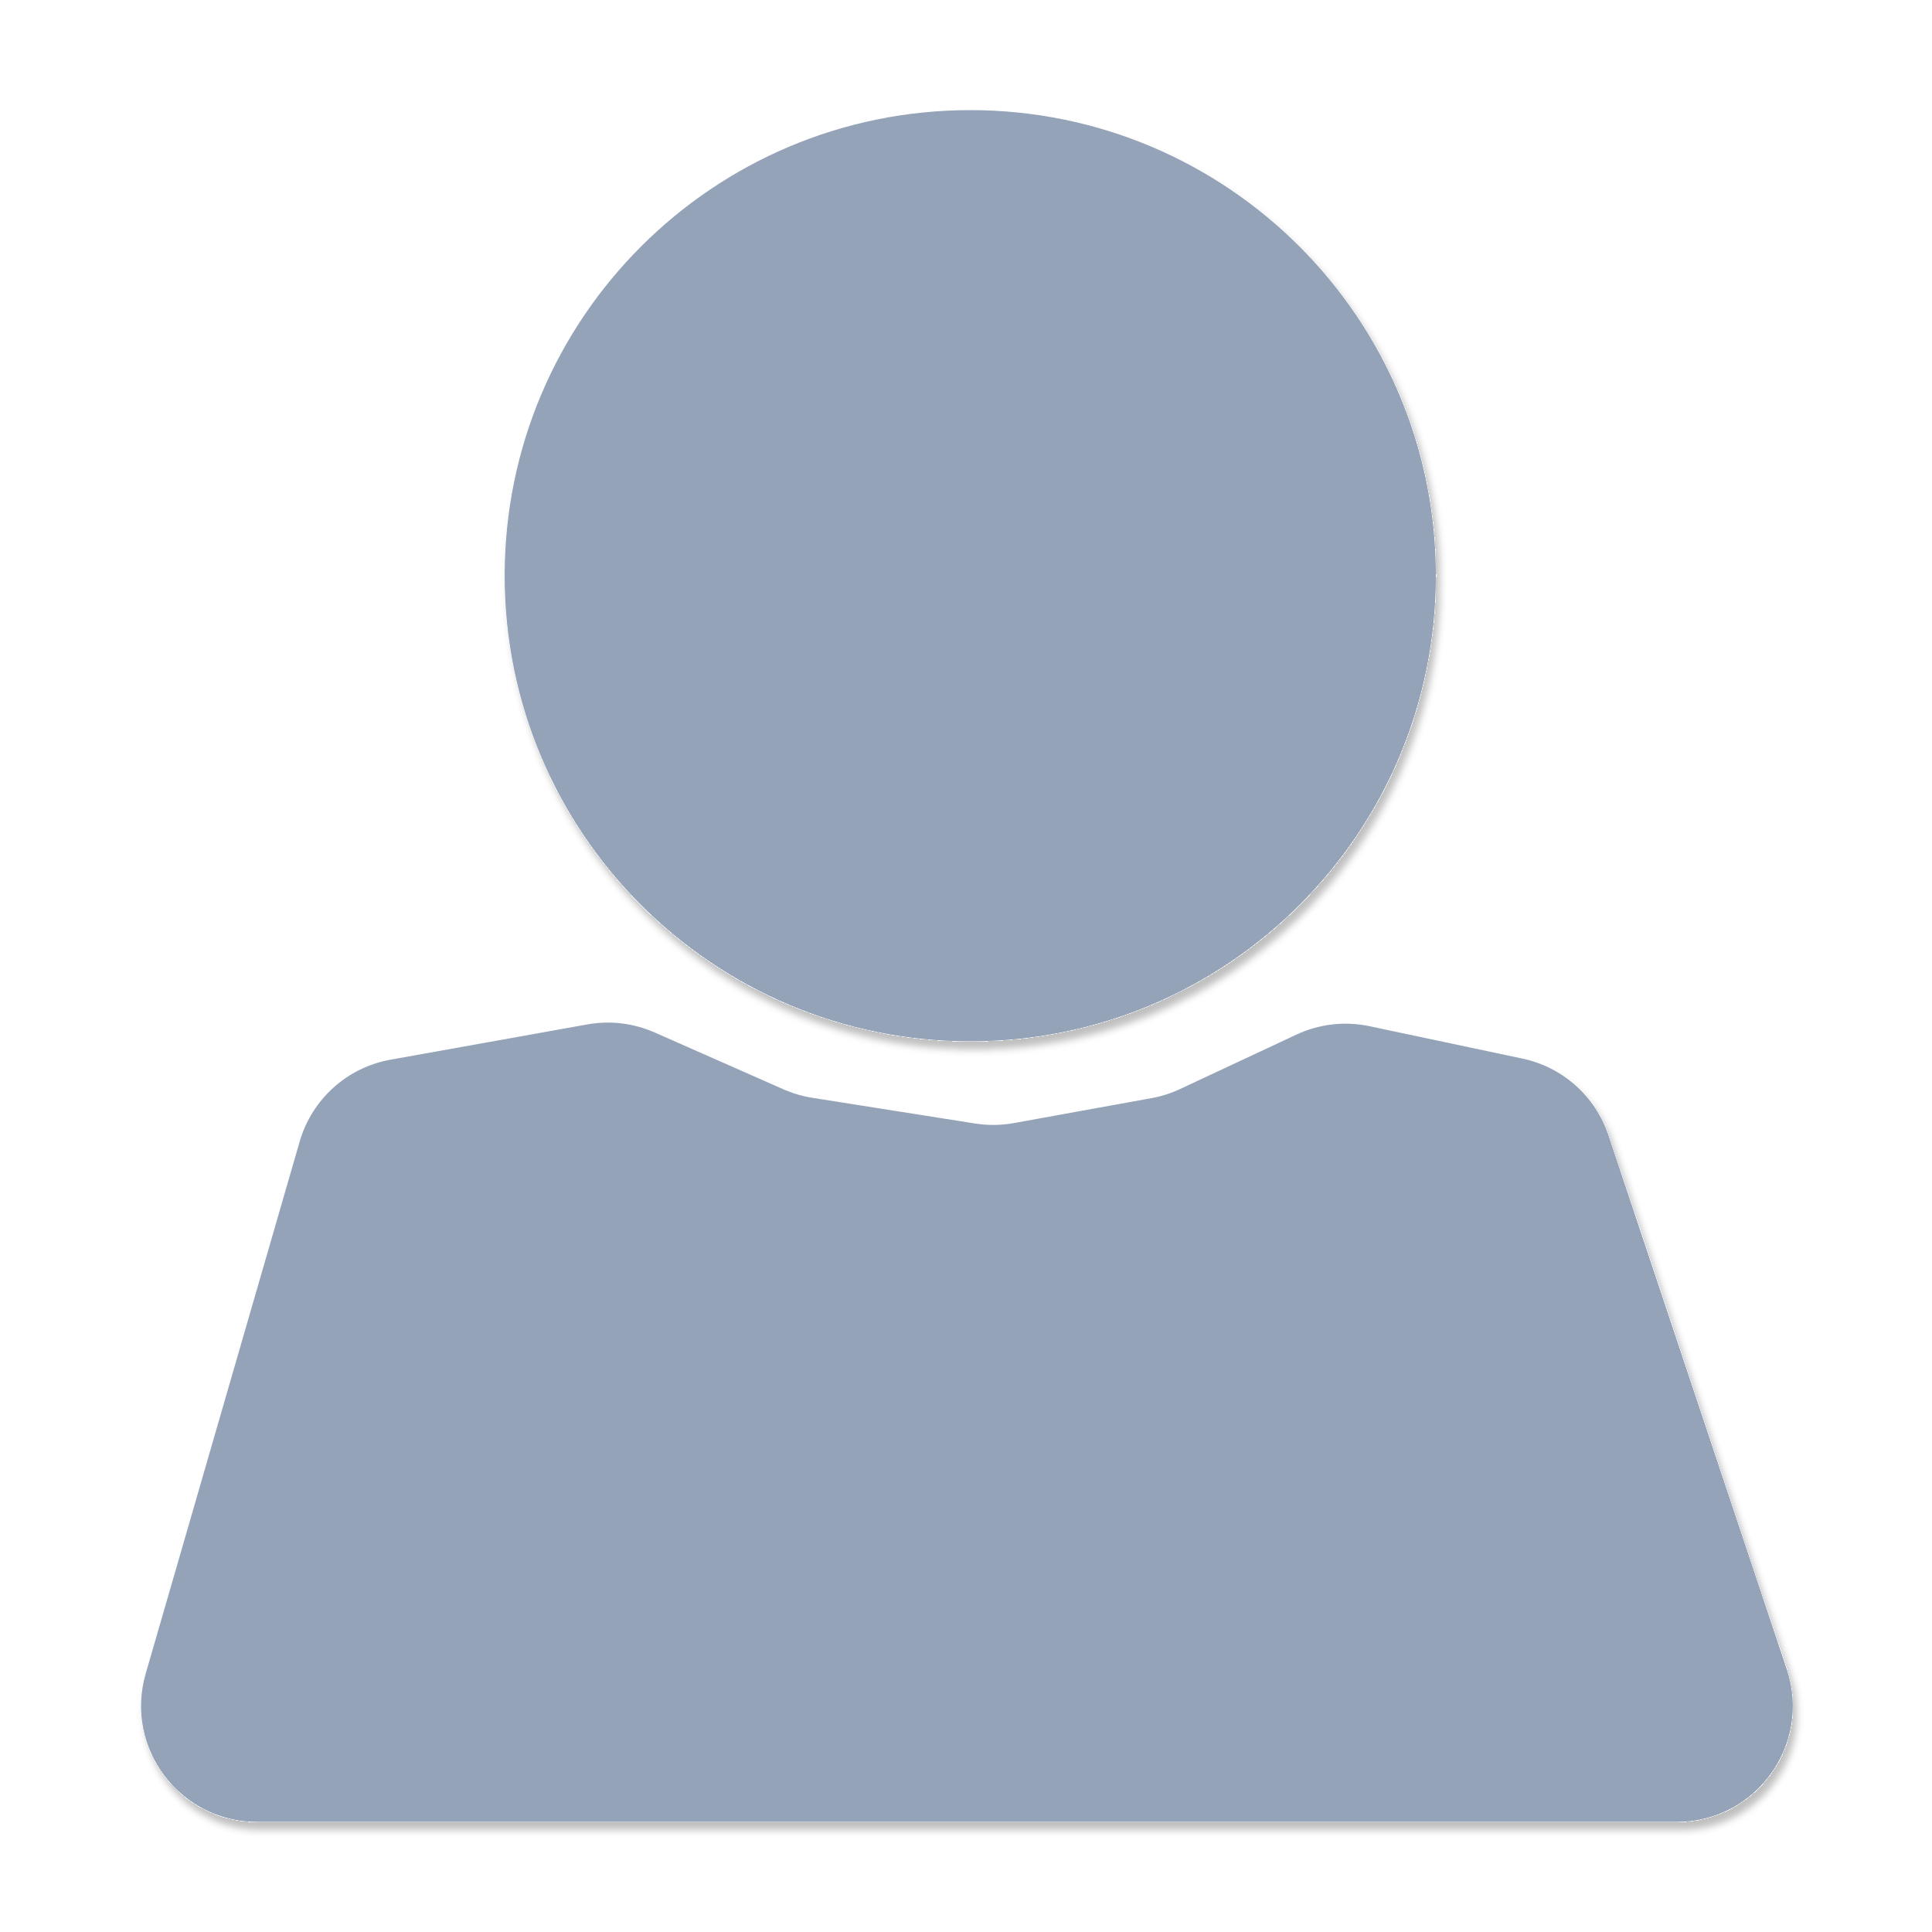
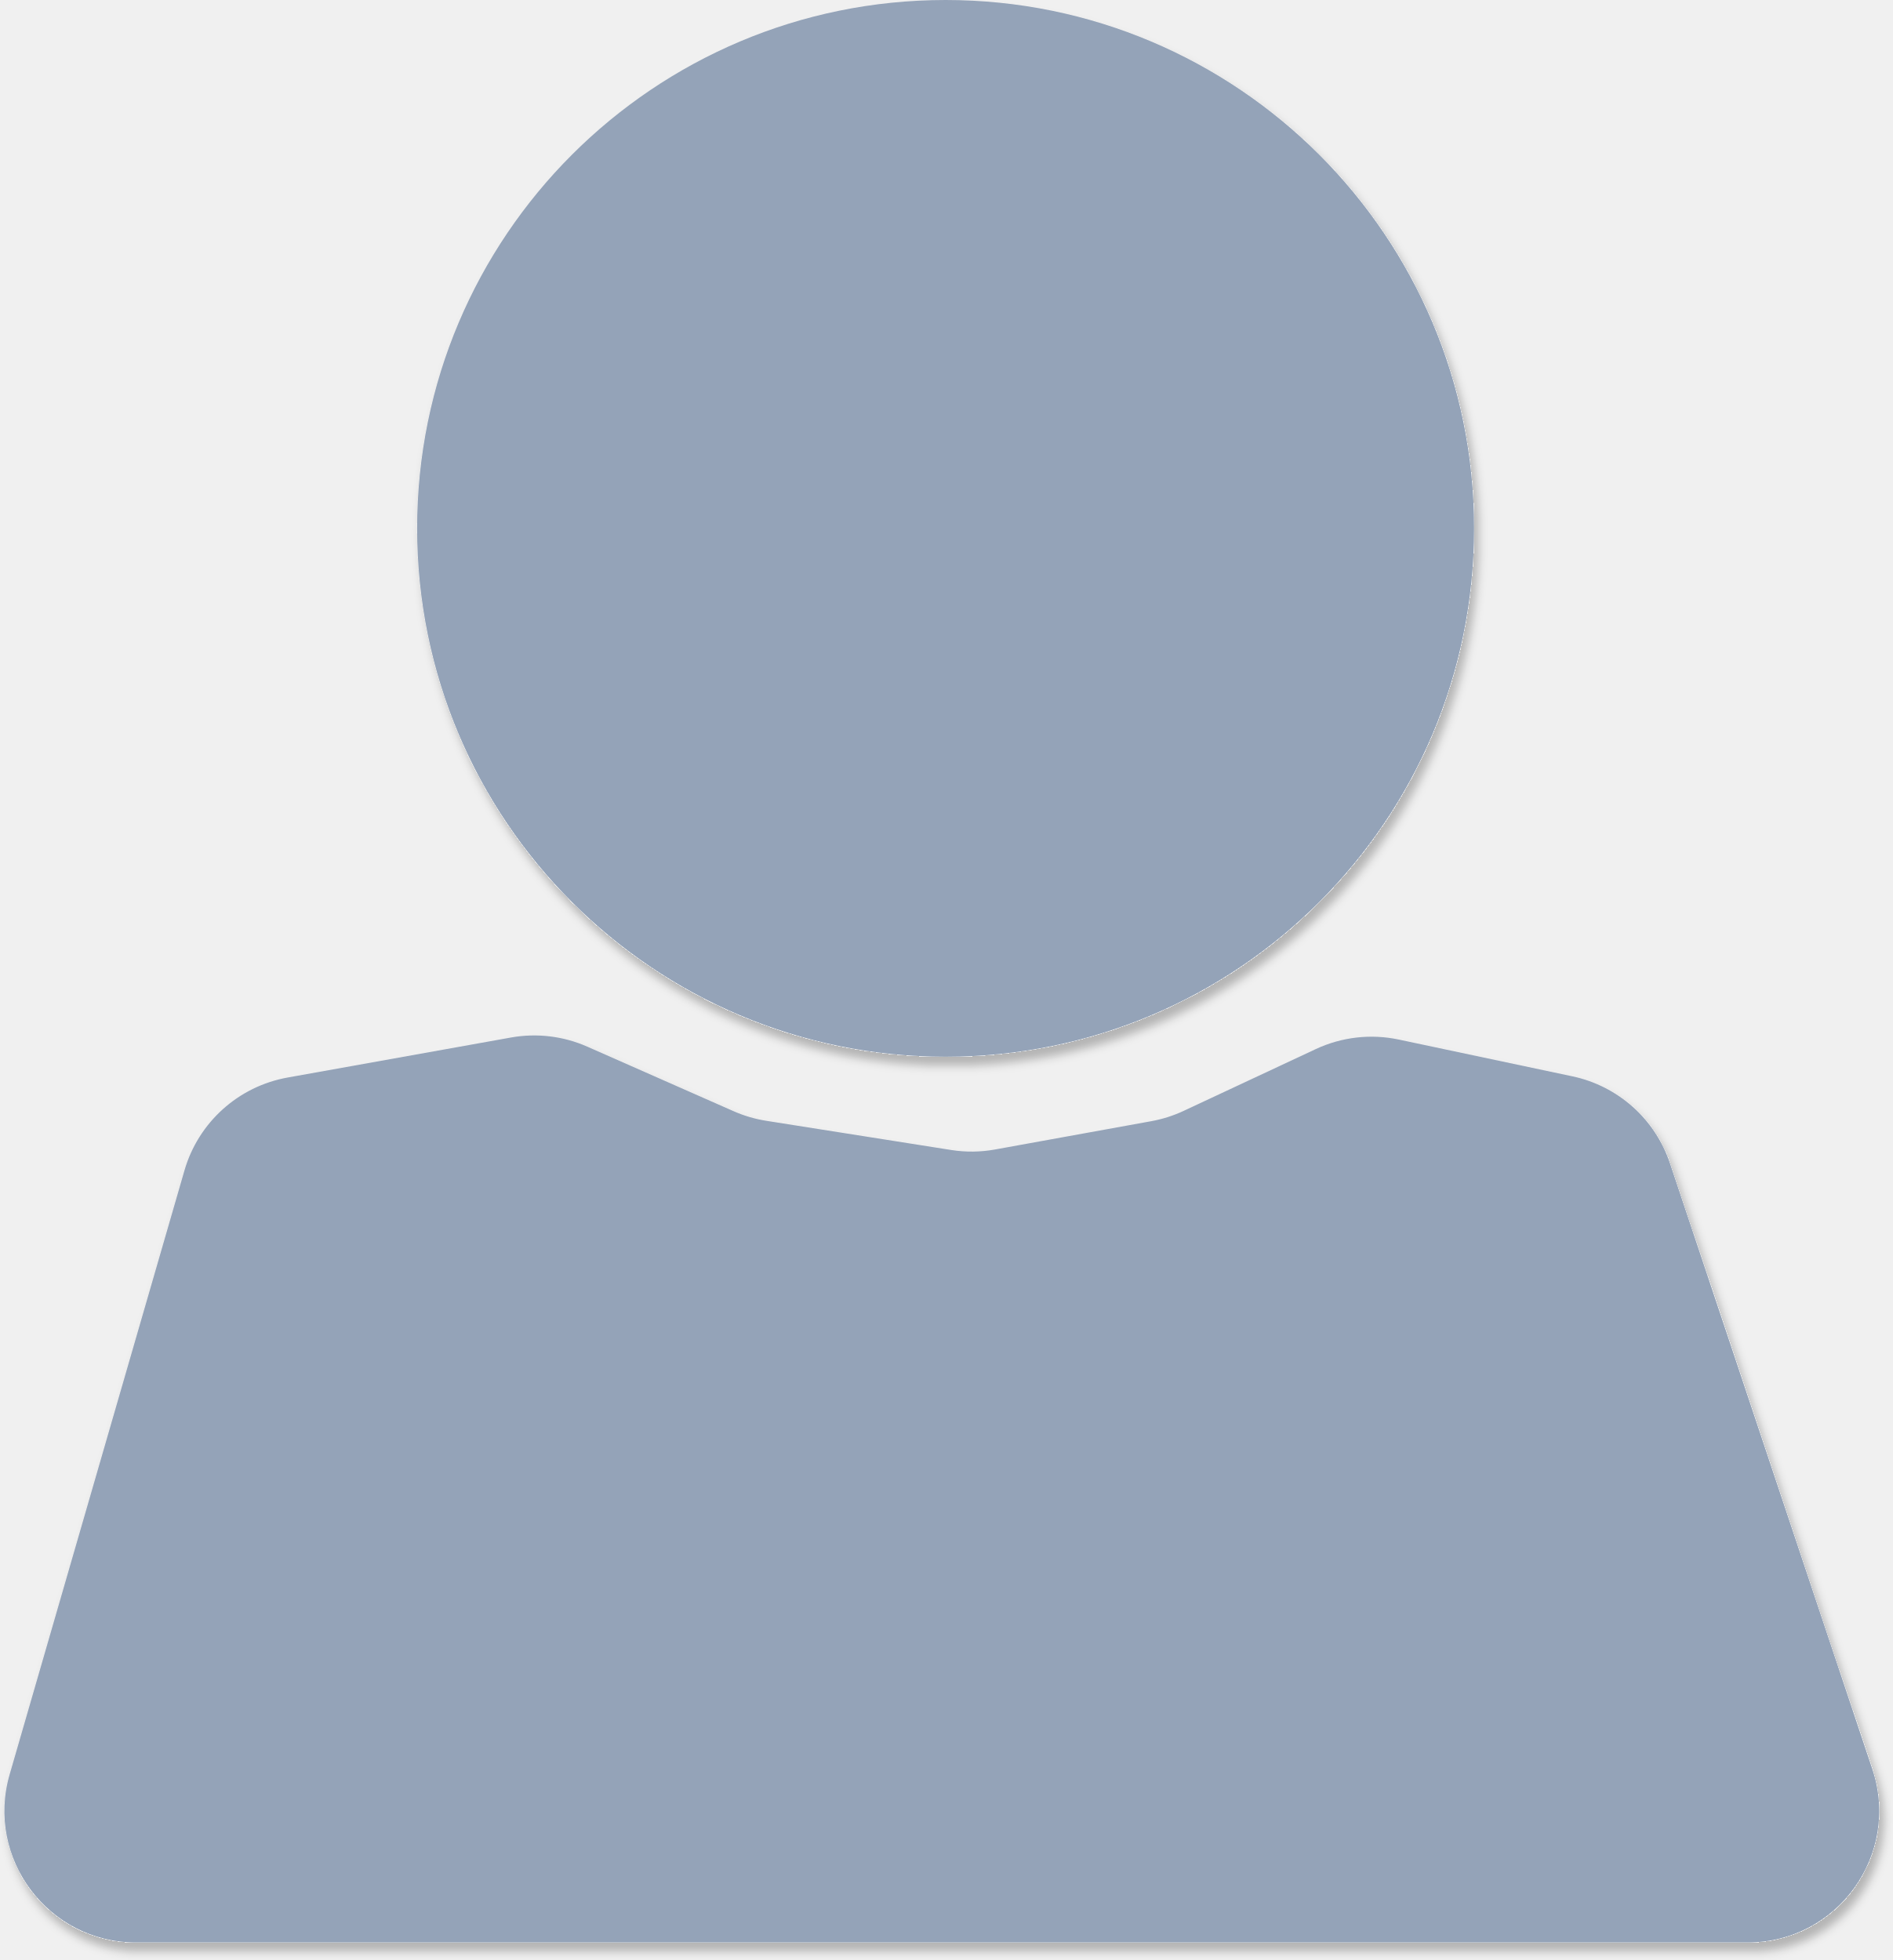
- <svg xmlns="http://www.w3.org/2000/svg" width="1000" height="1000" viewBox="0 0 1000 1000" fill="none">
-   <rect width="1000" height="1000" fill="white" />
-   <g filter="url(#filter0_d_24_65)">
-     <path d="M502.213 539C635.313 539 743.213 431.101 743.213 298C743.213 164.899 635.313 57 502.213 57C369.112 57 261.213 164.899 261.213 298C261.213 431.101 369.112 539 502.213 539Z" fill="#94A3B8" />
-     <path d="M524.791 581.303C518.165 582.504 511.385 582.581 504.733 581.531L420.429 568.218C415.306 567.41 410.31 565.94 405.566 563.846L338.827 534.398C327.899 529.576 315.78 528.125 304.022 530.232L202.166 548.484C179.697 552.51 161.459 568.938 155.114 590.865L75.402 866.321C64.298 904.694 93.09 943 133.037 943H867.92C908.887 943 937.807 902.854 924.831 863.996L832.546 587.635C825.807 567.453 808.884 552.351 788.07 547.941L708.871 531.164C696.114 528.462 682.823 529.989 671.012 535.515L610.771 563.698C606.085 565.89 601.135 567.467 596.045 568.39L524.791 581.303Z" fill="#94A3B8" />
+ <svg xmlns="http://www.w3.org/2000/svg" width="863" height="894" viewBox="0 0 863 894" fill="none">
+   <g filter="url(#filter0_d_24_72)">
+     <path d="M431.213 482C564.313 482 672.213 374.101 672.213 241C672.213 107.899 564.313 0 431.213 0C298.112 0 190.213 107.899 190.213 241C190.213 374.101 298.112 482 431.213 482Z" fill="#94A3B8" />
+     <path d="M453.791 524.303C447.165 525.504 440.385 525.581 433.733 524.531L349.429 511.218C344.306 510.41 339.31 508.94 334.566 506.846L267.827 477.398C256.899 472.576 244.78 471.125 233.022 473.232L131.166 491.484C108.697 495.51 90.459 511.938 84.114 533.865L4.402 809.321C-6.702 847.694 22.09 886 62.037 886H796.92C837.887 886 866.807 845.854 853.831 806.996L761.546 530.635C754.807 510.453 737.884 495.351 717.07 490.941L637.871 474.164C625.114 471.462 611.823 472.989 600.012 478.515L539.771 506.698C535.085 508.89 530.135 510.467 525.045 511.39L453.791 524.303Z" fill="#94A3B8" />
  </g>
  <defs>
-     <filter id="filter0_d_24_65" x="71" y="57" width="862.966" height="894" filterUnits="userSpaceOnUse" color-interpolation-filters="sRGB">
+     <filter id="filter0_d_24_72" x="0" y="0" width="862.966" height="894" filterUnits="userSpaceOnUse" color-interpolation-filters="sRGB">
      <feFlood flood-opacity="0" result="BackgroundImageFix" />
      <feColorMatrix in="SourceAlpha" type="matrix" values="0 0 0 0 0 0 0 0 0 0 0 0 0 0 0 0 0 0 127 0" result="hardAlpha" />
      <feOffset dx="2" dy="4" />
      <feGaussianBlur stdDeviation="2" />
      <feComposite in2="hardAlpha" operator="out" />
      <feColorMatrix type="matrix" values="0 0 0 0 0 0 0 0 0 0 0 0 0 0 0 0 0 0 0.25 0" />
-       <feBlend mode="normal" in2="BackgroundImageFix" result="effect1_dropShadow_24_65" />
-       <feBlend mode="normal" in="SourceGraphic" in2="effect1_dropShadow_24_65" result="shape" />
+       <feBlend mode="normal" in2="BackgroundImageFix" result="effect1_dropShadow_24_72" />
+       <feBlend mode="normal" in="SourceGraphic" in2="effect1_dropShadow_24_72" result="shape" />
    </filter>
  </defs>
</svg>
